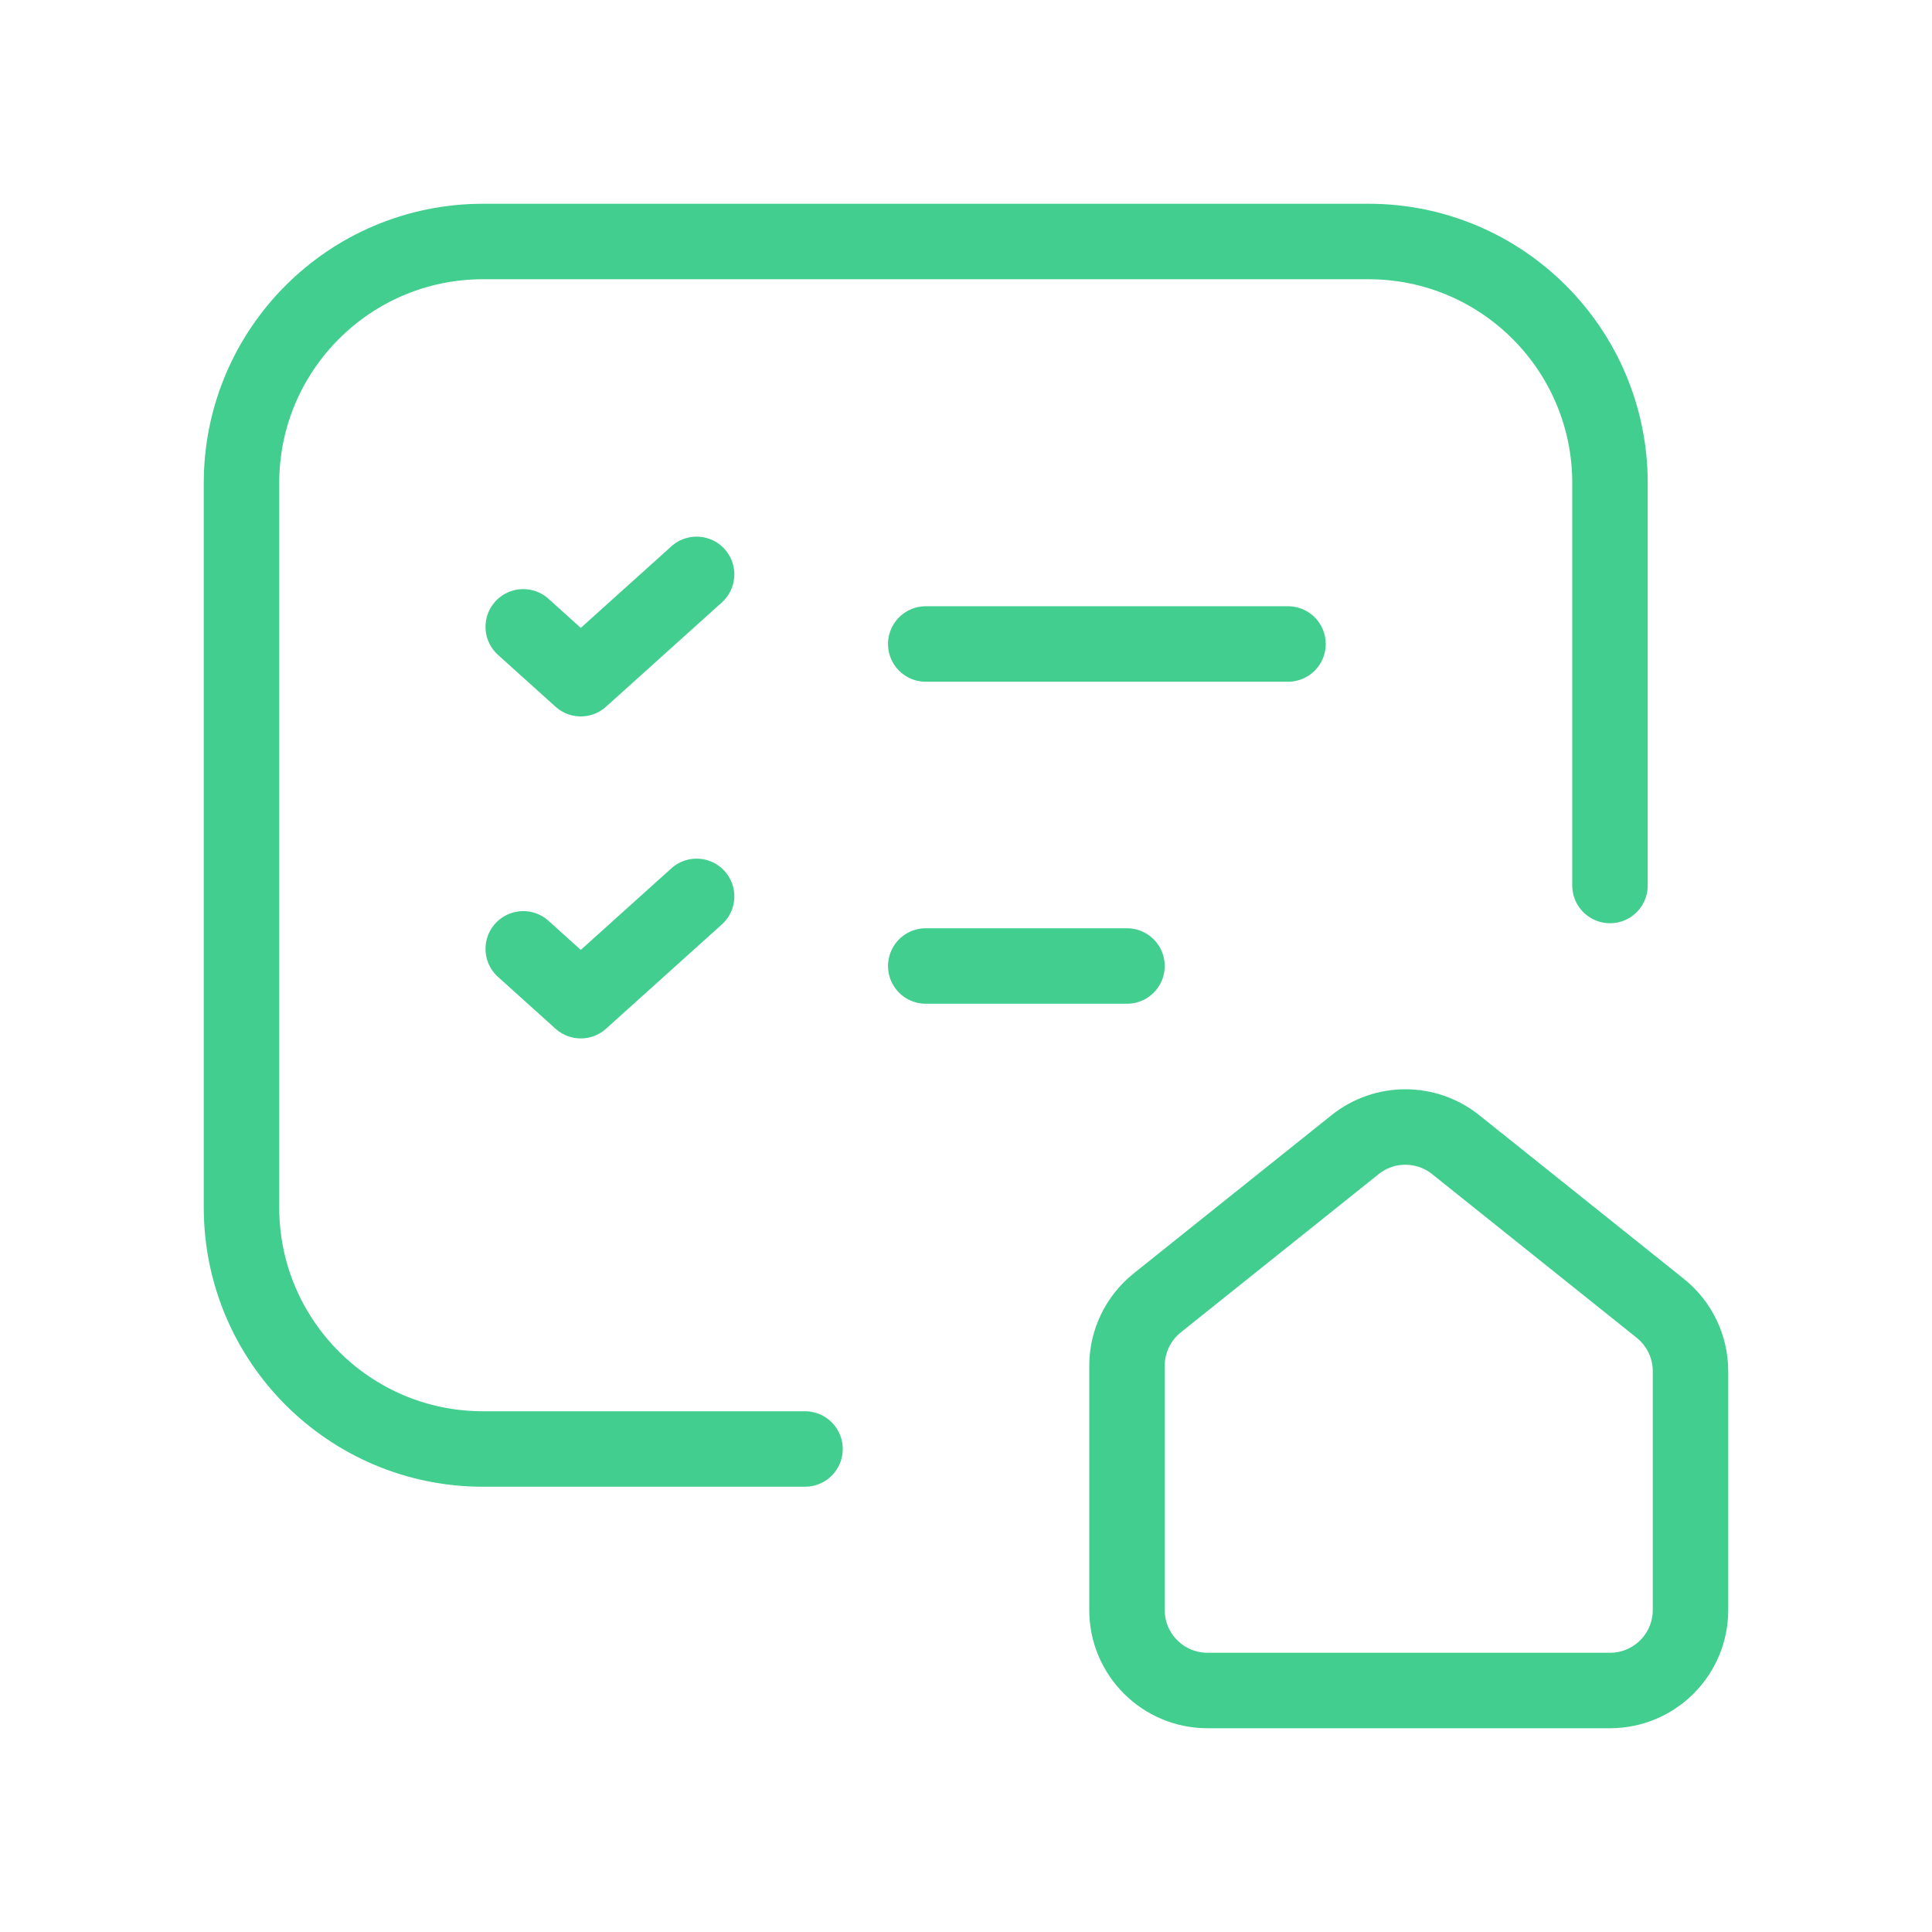
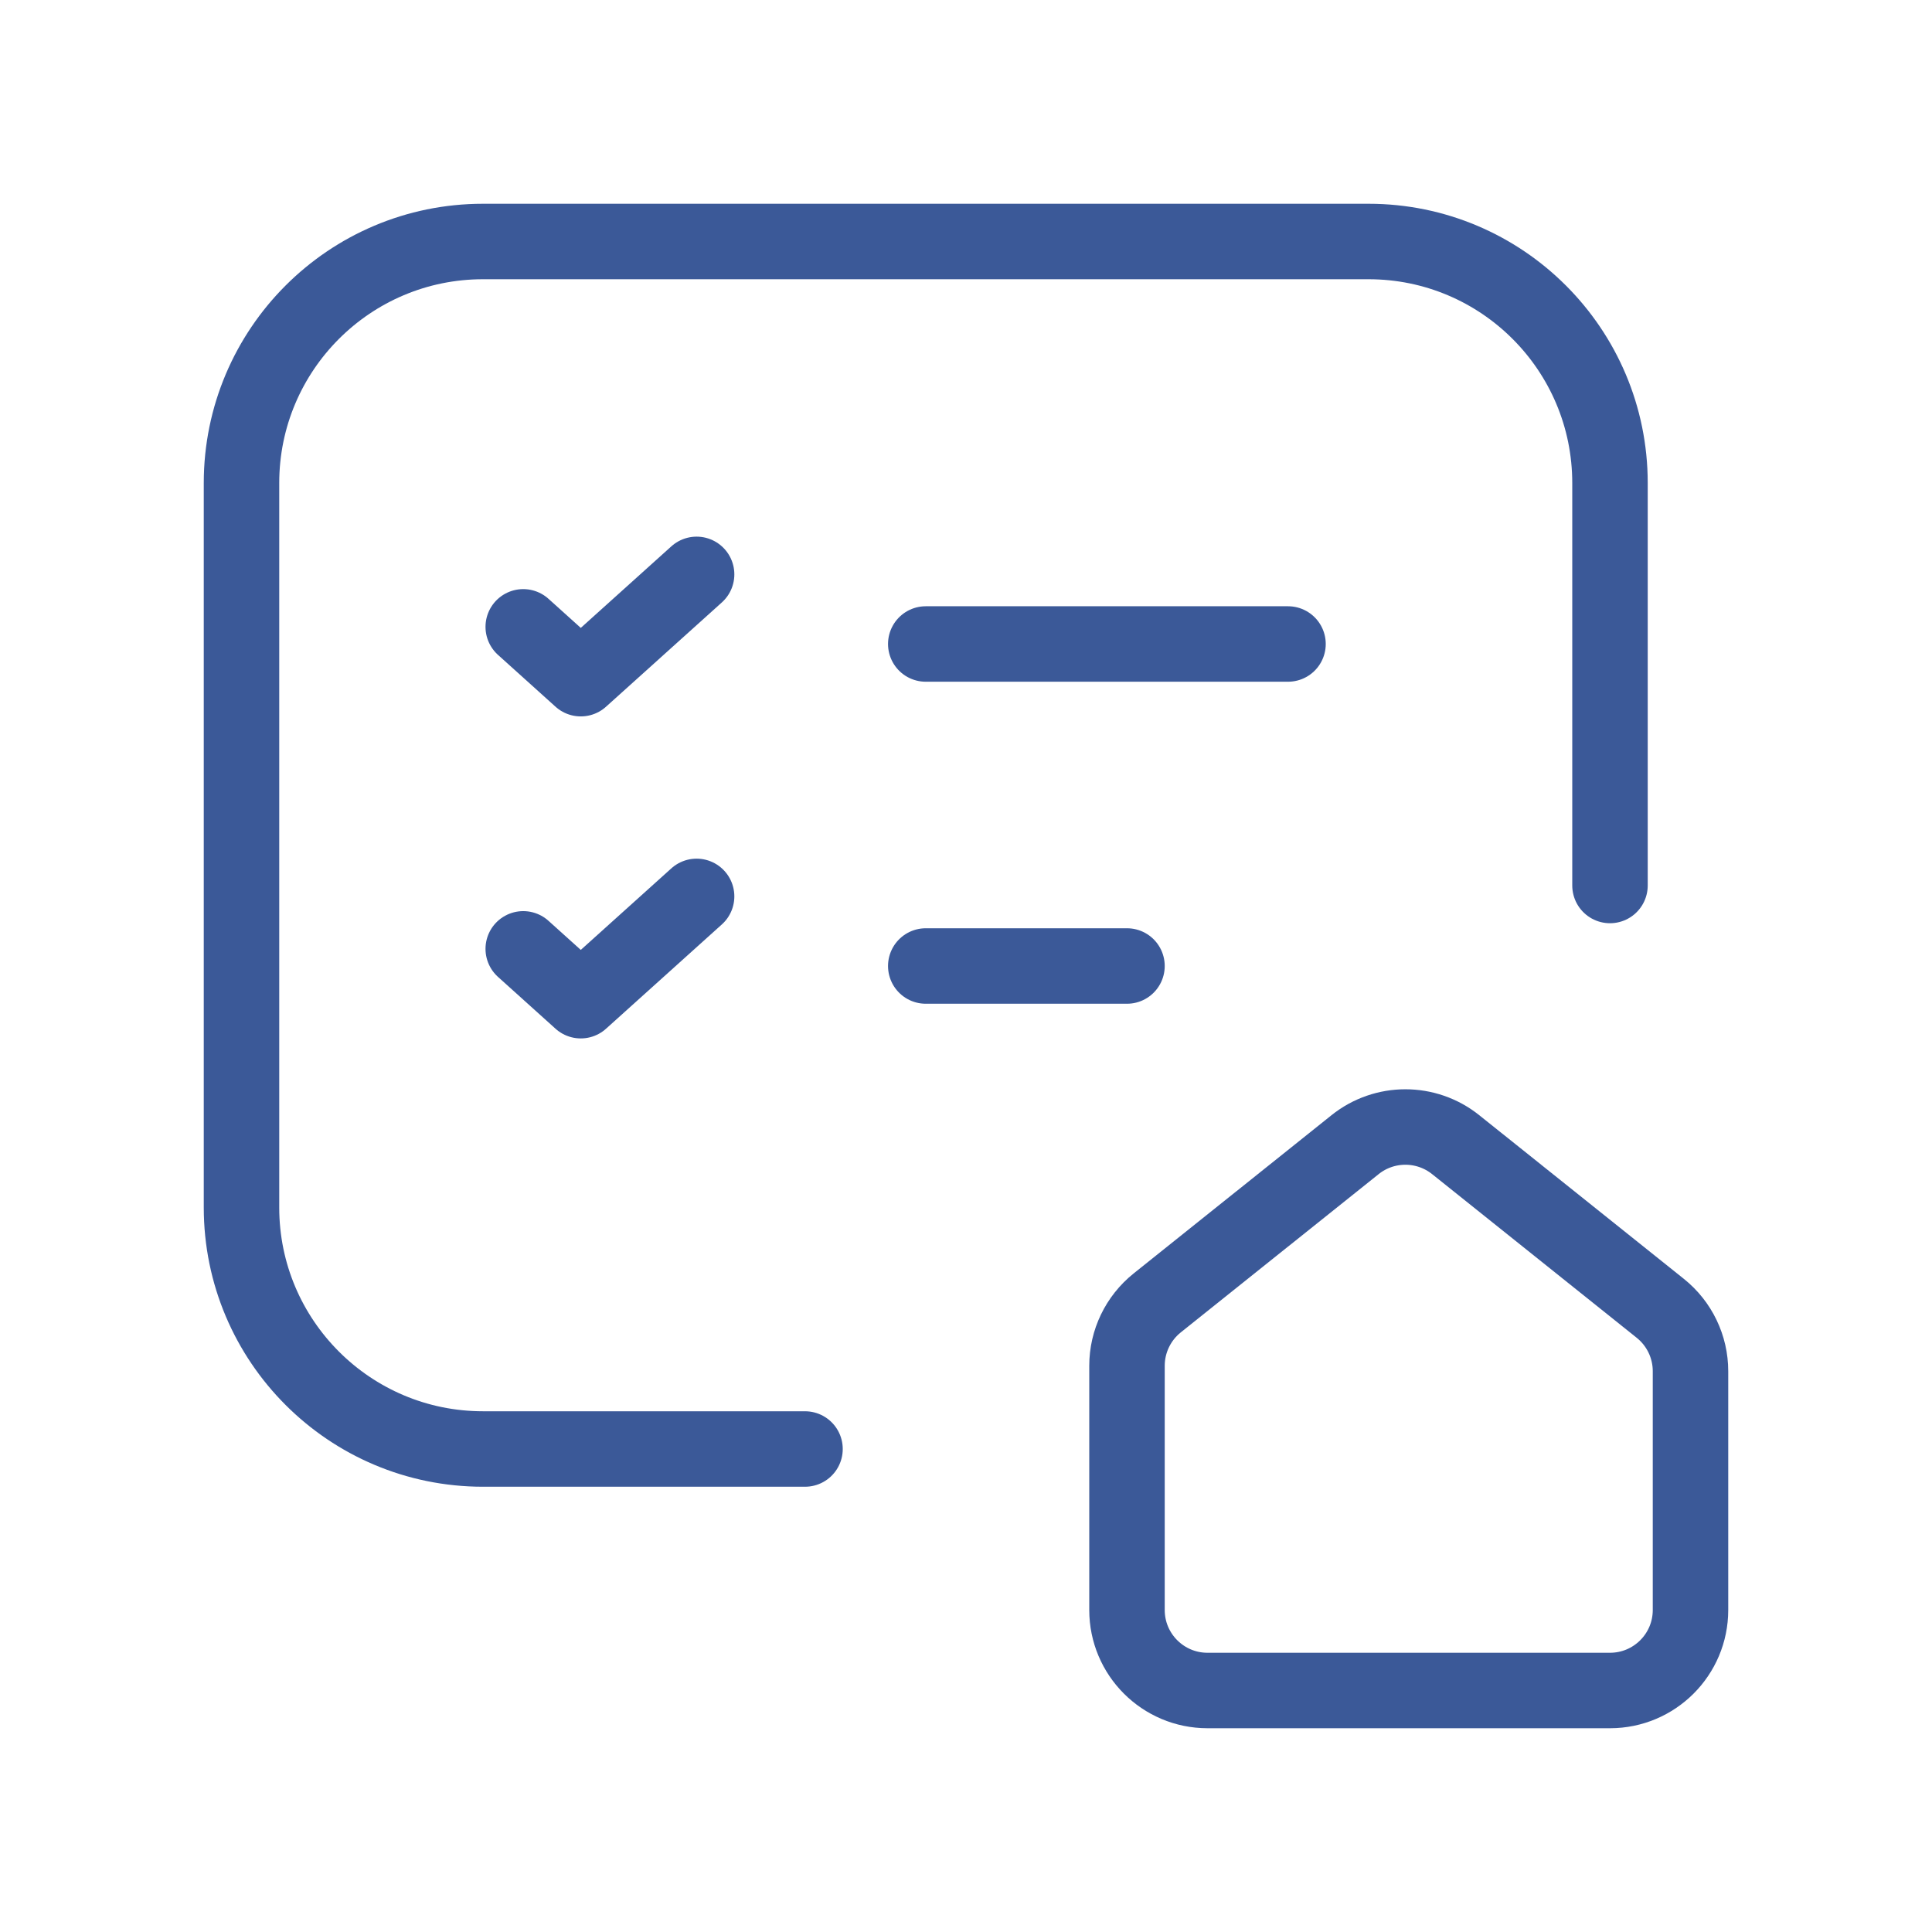
<svg xmlns="http://www.w3.org/2000/svg" width="64" height="64" viewBox="0 0 64 64" fill="none">
-   <path d="M53.333 29.333V16C53.333 11.582 49.752 8 45.333 8H16C11.582 8 8 11.582 8 16V40C8 44.418 11.582 48 16 48H26.667" stroke="#41CE8E" stroke-width="2.5" stroke-linecap="round" stroke-linejoin="round" />
-   <path d="M30.667 32H37.333" stroke="#41CE8E" stroke-width="2.5" stroke-linecap="round" stroke-linejoin="round" />
-   <path d="M17.333 31.432L19.239 33.149L23.076 29.694" stroke="#41CE8E" stroke-width="2.5" stroke-linecap="round" stroke-linejoin="round" />
-   <path fill-rule="evenodd" clip-rule="evenodd" d="M56 45.423V53.333C56 54.806 54.806 56 53.333 56H40C38.527 56 37.333 54.806 37.333 53.333V45.243C37.333 44.433 37.702 43.667 38.334 43.161L44.889 37.918C45.863 37.139 47.247 37.139 48.221 37.918L54.999 43.34C55.632 43.846 56 44.613 56 45.423Z" stroke="#41CE8E" stroke-width="2.5" stroke-linecap="round" stroke-linejoin="round" />
-   <path d="M30.667 21.333H42.667" stroke="#41CE8E" stroke-width="2.5" stroke-linecap="round" stroke-linejoin="round" />
-   <path d="M17.333 20.765L19.239 22.482L23.076 19.027" stroke="#41CE8E" stroke-width="2.5" stroke-linecap="round" stroke-linejoin="round" />
+   <path d="M53.333 29.333V16C53.333 11.582 49.752 8 45.333 8H16C11.582 8 8 11.582 8 16V40C8 44.418 11.582 48 16 48H26.667" stroke="#3b5998" stroke-width="2.5" stroke-linecap="round" stroke-linejoin="round" />
+   <path d="M30.667 32H37.333" stroke="#3b5998" stroke-width="2.5" stroke-linecap="round" stroke-linejoin="round" />
+   <path d="M17.333 31.432L19.239 33.149L23.076 29.694" stroke="#3b5998" stroke-width="2.5" stroke-linecap="round" stroke-linejoin="round" />
+   <path fill-rule="evenodd" clip-rule="evenodd" d="M56 45.423V53.333C56 54.806 54.806 56 53.333 56H40C38.527 56 37.333 54.806 37.333 53.333V45.243C37.333 44.433 37.702 43.667 38.334 43.161L44.889 37.918C45.863 37.139 47.247 37.139 48.221 37.918L54.999 43.34C55.632 43.846 56 44.613 56 45.423Z" stroke="#3b5998" stroke-width="2.5" stroke-linecap="round" stroke-linejoin="round" />
+   <path d="M30.667 21.333H42.667" stroke="#3b5998" stroke-width="2.5" stroke-linecap="round" stroke-linejoin="round" />
+   <path d="M17.333 20.765L19.239 22.482L23.076 19.027" stroke="#3b5998" stroke-width="2.5" stroke-linecap="round" stroke-linejoin="round" />
</svg>
